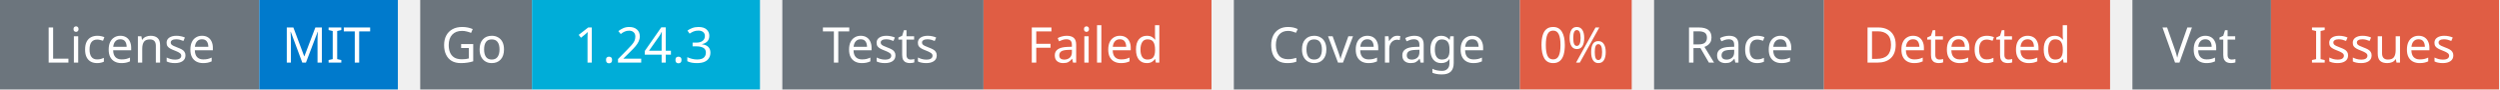
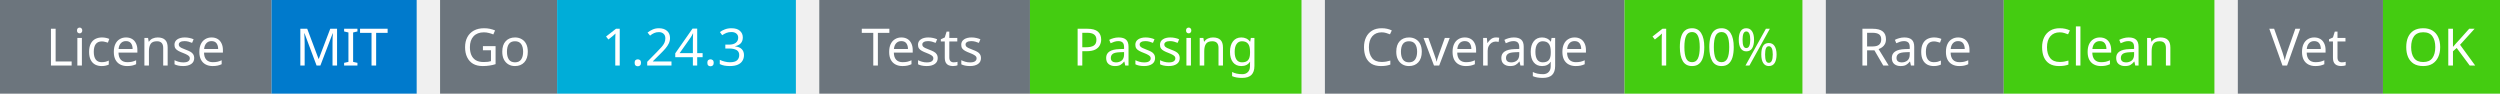
- <svg xmlns="http://www.w3.org/2000/svg" width="559" height="20" viewBox="0 0 559 20">
+ <svg xmlns="http://www.w3.org/2000/svg" width="534" height="20" viewBox="0 0 534 20">
  <g transform="translate(0, 0)">
    <rect x="0" y="0" width="58" height="20" fill="#6c757d" />
    <rect x="58" y="0" width="31" height="20" fill="#007acc" />
    <text x="29" y="14" text-anchor="middle" font-family="sans-serif" font-size="11" fill="white">License</text>
    <text x="73" y="14" text-anchor="middle" font-family="sans-serif" font-size="11" fill="white">MIT</text>
  </g>
  <g transform="translate(94, 0)">
    <rect x="0" y="0" width="25" height="20" fill="#6c757d" />
    <rect x="25" y="0" width="51" height="20" fill="#00ADD8" />
    <text x="12" y="14" text-anchor="middle" font-family="sans-serif" font-size="11" fill="white">Go</text>
    <text x="50" y="14" text-anchor="middle" font-family="sans-serif" font-size="11" fill="white">1.24.3</text>
  </g>
  <g transform="translate(175, 0)">
    <rect x="0" y="0" width="45" height="20" fill="#6c757d" />
-     <rect x="45" y="0" width="51" height="20" fill="#e05d44" />
+     <rect x="45" y="0" width="58" height="20" fill="#4c1" />
    <text x="22" y="14" text-anchor="middle" font-family="sans-serif" font-size="11" fill="white">Tests</text>
-     <text x="70" y="14" text-anchor="middle" font-family="sans-serif" font-size="11" fill="white">Failed</text>
+     <text x="74" y="14" text-anchor="middle" font-family="sans-serif" font-size="11" fill="white">Passing</text>
  </g>
-   <g transform="translate(276, 0)">
+   <g transform="translate(283, 0)">
    <rect x="0" y="0" width="64" height="20" fill="#6c757d" />
-     <rect x="64" y="0" width="25" height="20" fill="#e05d44" />
+     <rect x="64" y="0" width="38" height="20" fill="#4c1" />
    <text x="32" y="14" text-anchor="middle" font-family="sans-serif" font-size="11" fill="white">Coverage</text>
-     <text x="76" y="14" text-anchor="middle" font-family="sans-serif" font-size="11" fill="white">0%</text>
+     <text x="83" y="14" text-anchor="middle" font-family="sans-serif" font-size="11" fill="white">100%</text>
  </g>
-   <g transform="translate(370, 0)">
+   <g transform="translate(390, 0)">
    <rect x="0" y="0" width="38" height="20" fill="#6c757d" />
-     <rect x="38" y="0" width="64" height="20" fill="#e05d44" />
+     <rect x="38" y="0" width="45" height="20" fill="#4c1" />
    <text x="19" y="14" text-anchor="middle" font-family="sans-serif" font-size="11" fill="white">Race</text>
-     <text x="70" y="14" text-anchor="middle" font-family="sans-serif" font-size="11" fill="white">Detected</text>
+     <text x="60" y="14" text-anchor="middle" font-family="sans-serif" font-size="11" fill="white">Clean</text>
  </g>
-   <g transform="translate(477, 0)">
+   <g transform="translate(478, 0)">
    <rect x="0" y="0" width="31" height="20" fill="#6c757d" />
-     <rect x="31" y="0" width="51" height="20" fill="#e05d44" />
+     <rect x="31" y="0" width="25" height="20" fill="#4c1" />
    <text x="15" y="14" text-anchor="middle" font-family="sans-serif" font-size="11" fill="white">Vet</text>
-     <text x="56" y="14" text-anchor="middle" font-family="sans-serif" font-size="11" fill="white">Issues</text>
+     <text x="43" y="14" text-anchor="middle" font-family="sans-serif" font-size="11" fill="white">OK</text>
  </g>
</svg>
